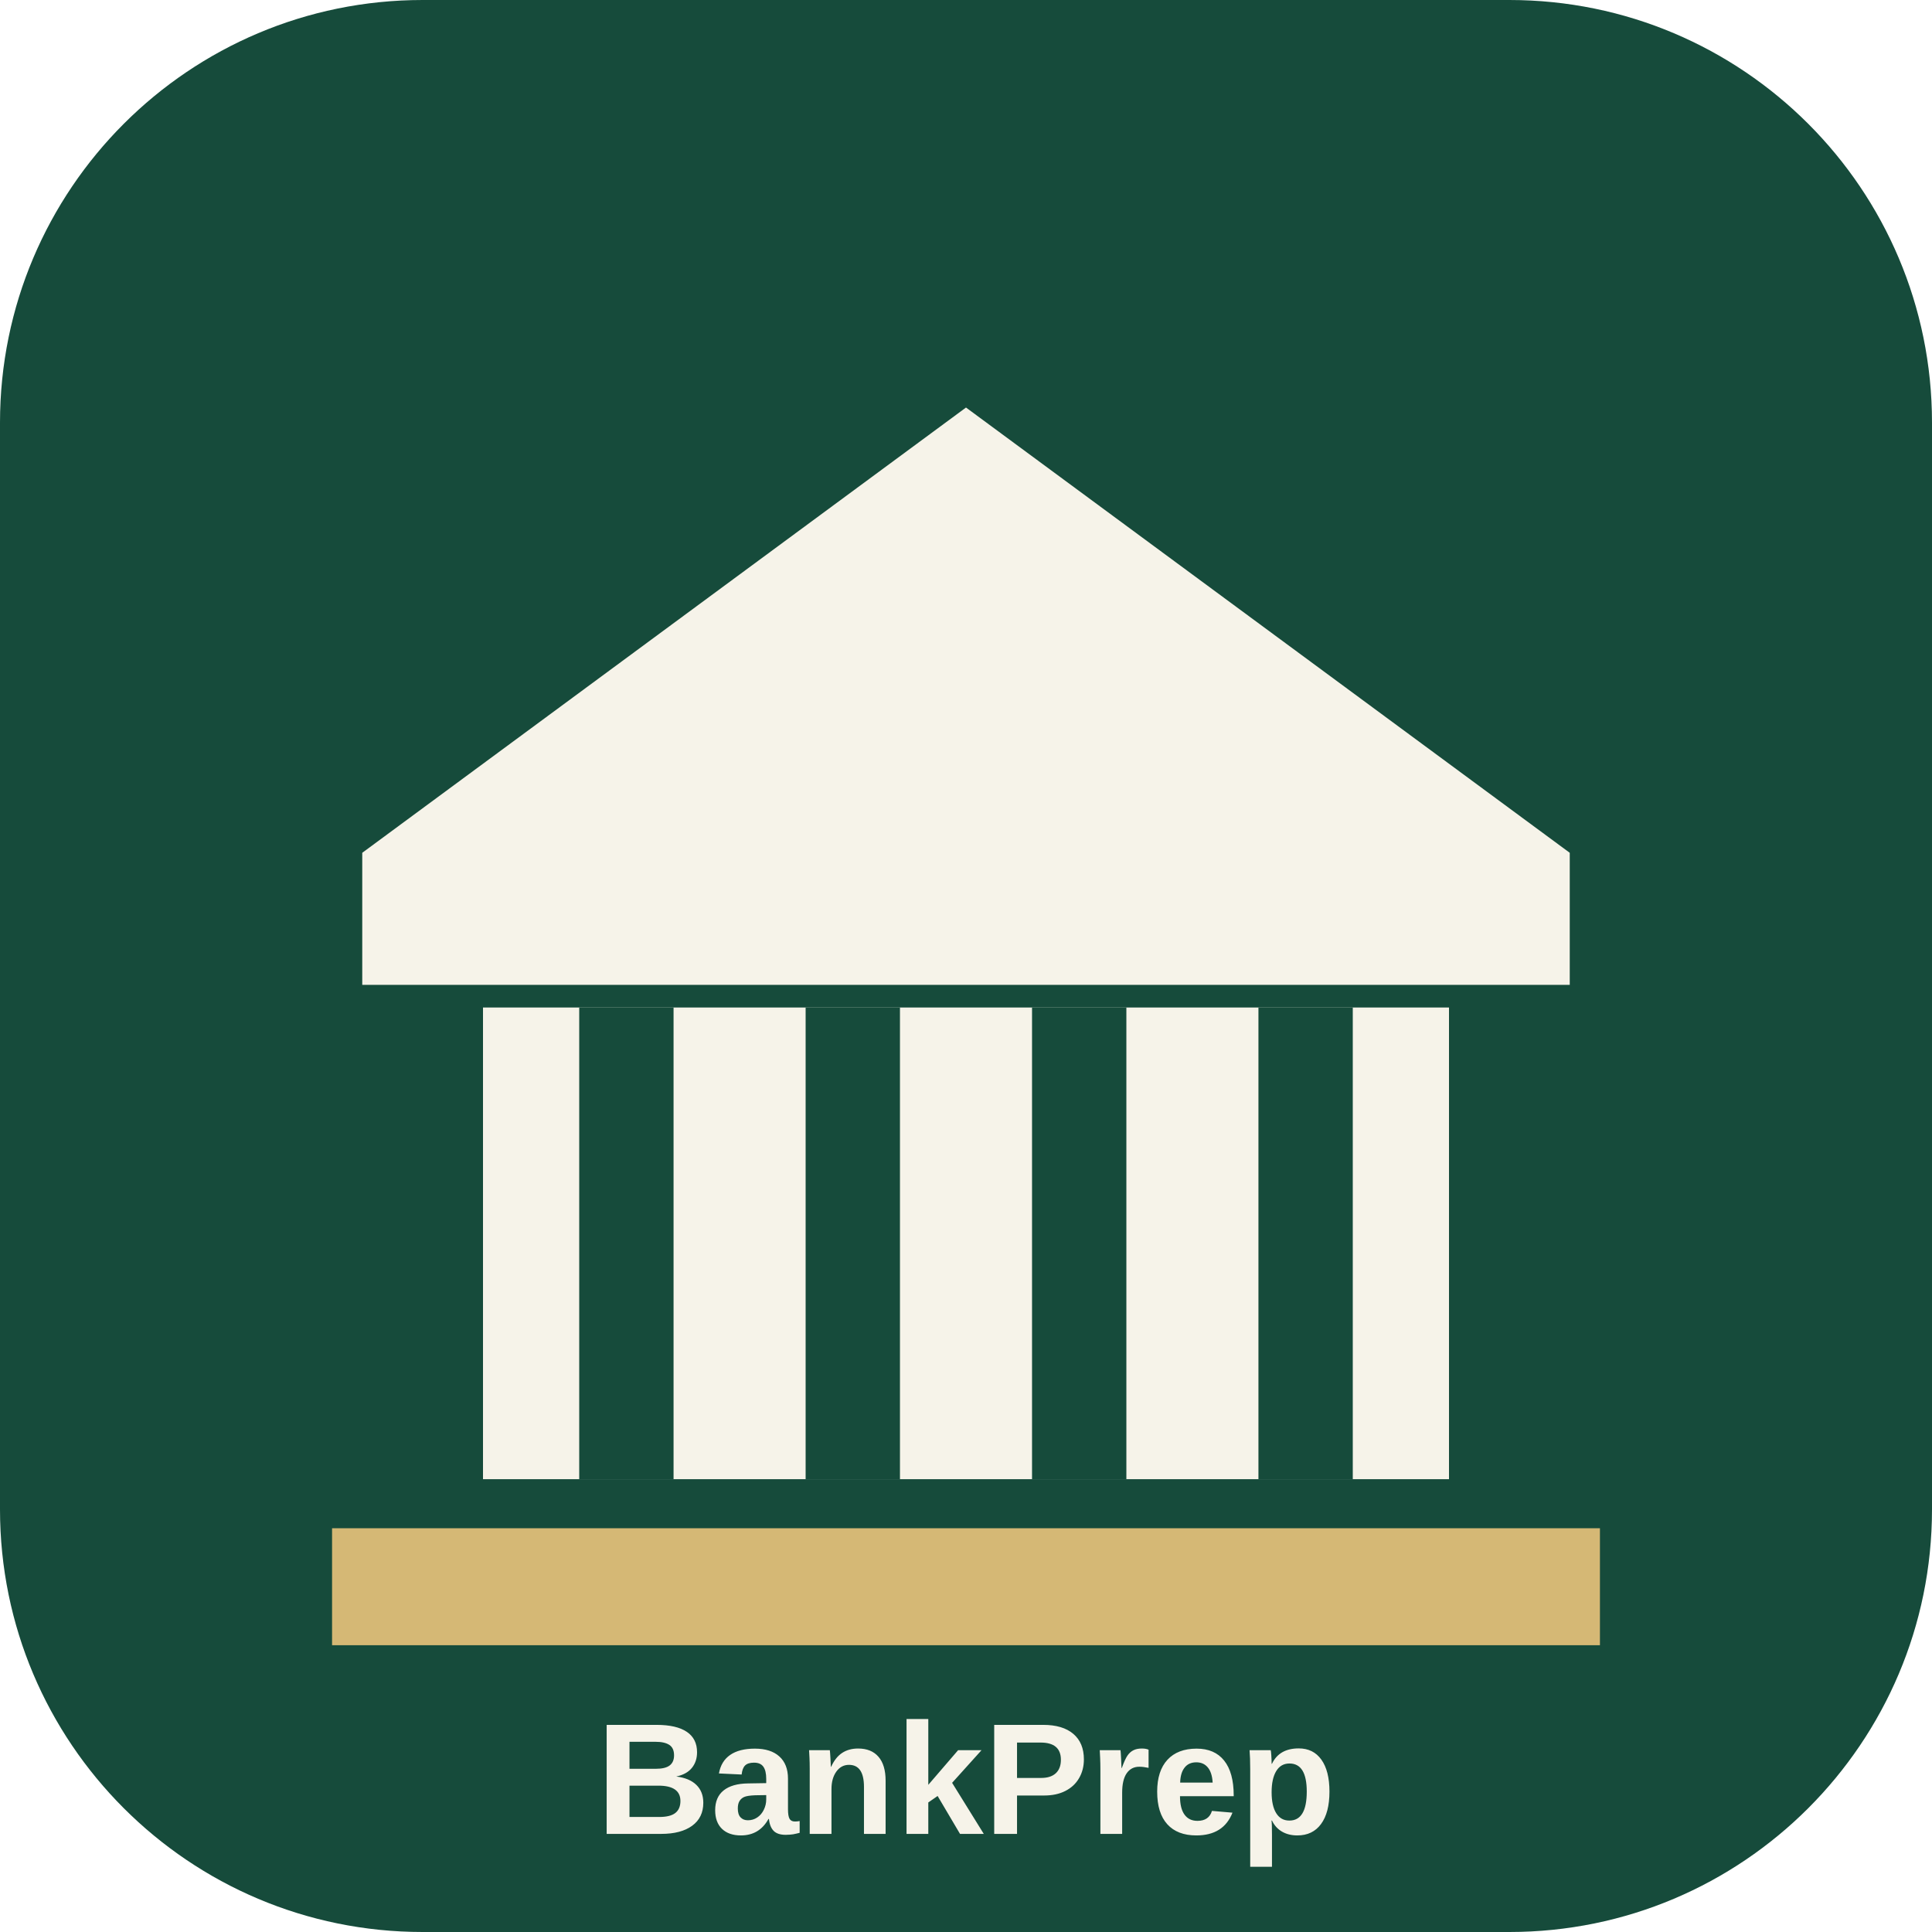
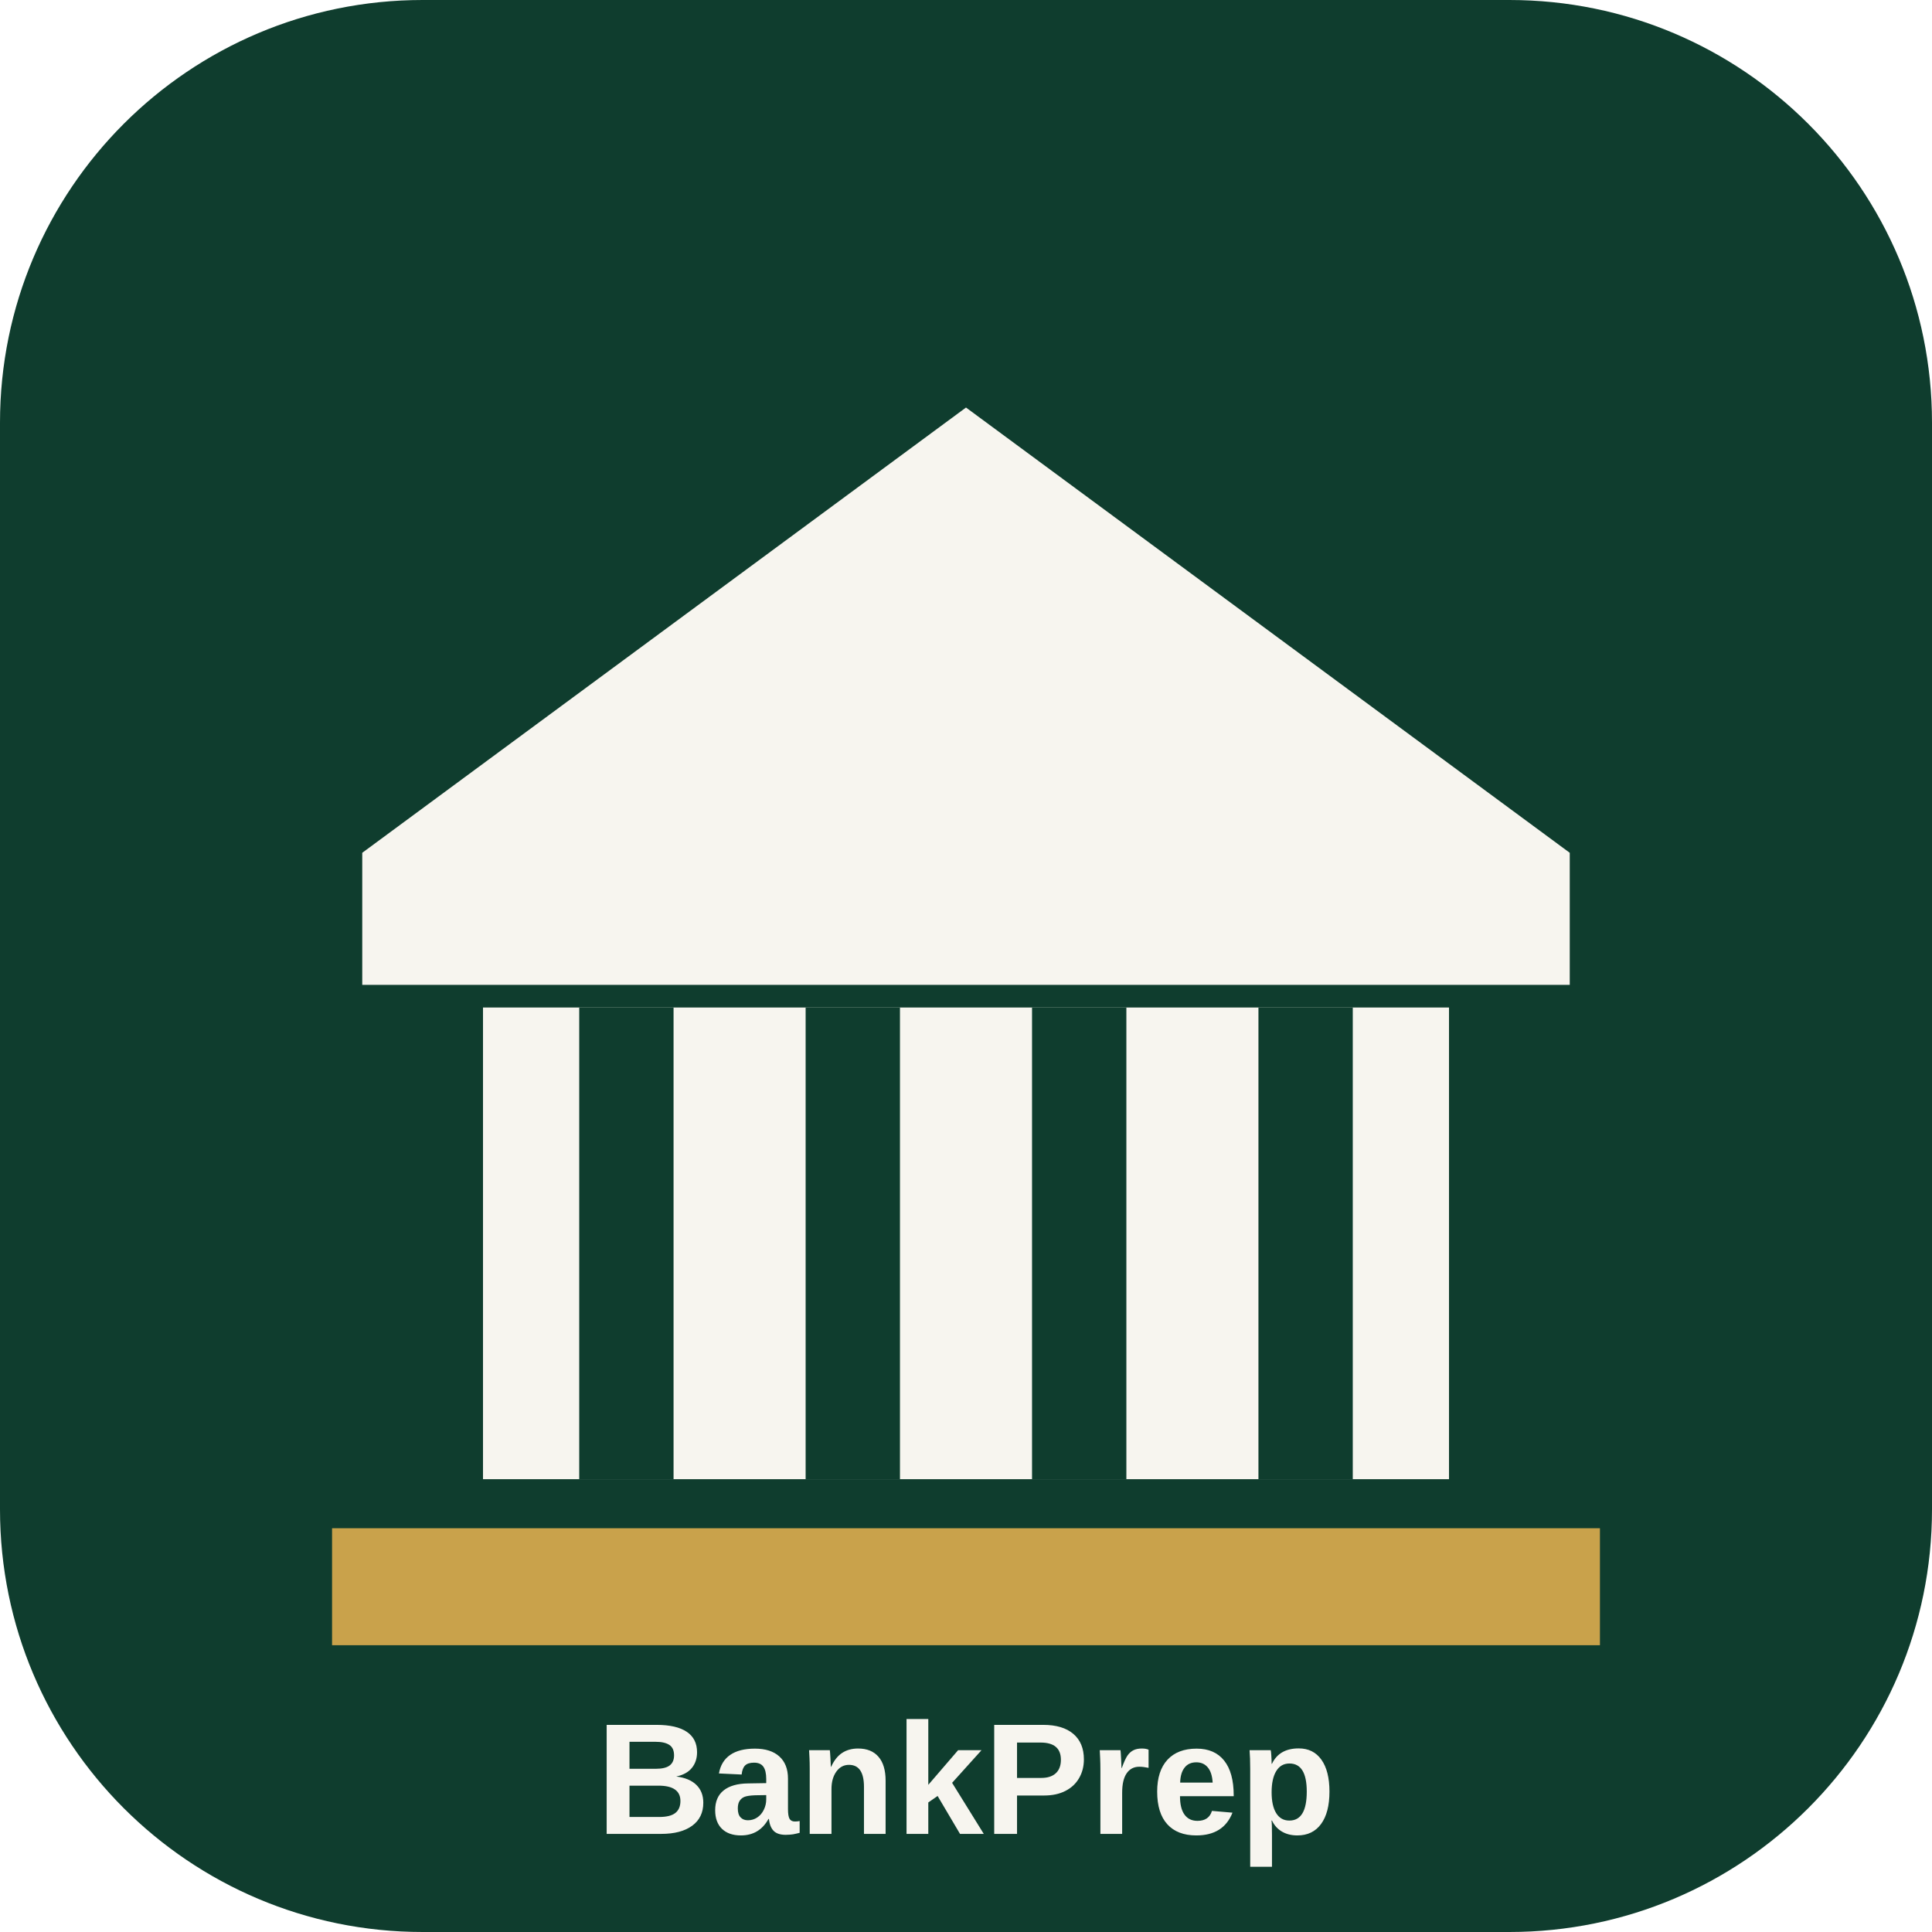
<svg xmlns="http://www.w3.org/2000/svg" viewBox="0 0 512 512">
-   <rect width="512" height="512" rx="112" fill="#164b3b" />
-   <path d="M96 226 256 108 416 226v35H96z" fill="#f6f3e9" />
-   <path d="M128 267h256v125H128z" fill="#f6f3e9" />
-   <path d="M166 267v125m60-125v125m60-125v125m60-125v125" stroke="#164b3b" stroke-width="25" />
-   <path d="M88 405h336v31H88z" fill="#d5b875" />
-   <text x="256" y="486" font-family="Arial,sans-serif" font-weight="800" font-size="42" text-anchor="middle" fill="#f6f3e9">BankPrep</text>
+   <rect width="512" height="512" rx="112" fill="#0f3d2e" />
+   <path d="M96 226 256 108 416 226v35H96z" fill="#f7f5ef" />
+   <path d="M128 267h256v125H128z" fill="#f7f5ef" />
+   <path d="M166 267v125m60-125v125m60-125v125m60-125v125" stroke="#0f3d2e" stroke-width="25" />
+   <path d="M88 405h336v31H88z" fill="#c9a24b" />
+   <text x="256" y="486" font-family="Arial,sans-serif" font-weight="800" font-size="42" text-anchor="middle" fill="#f7f5ef">BankPrep</text>
</svg>
